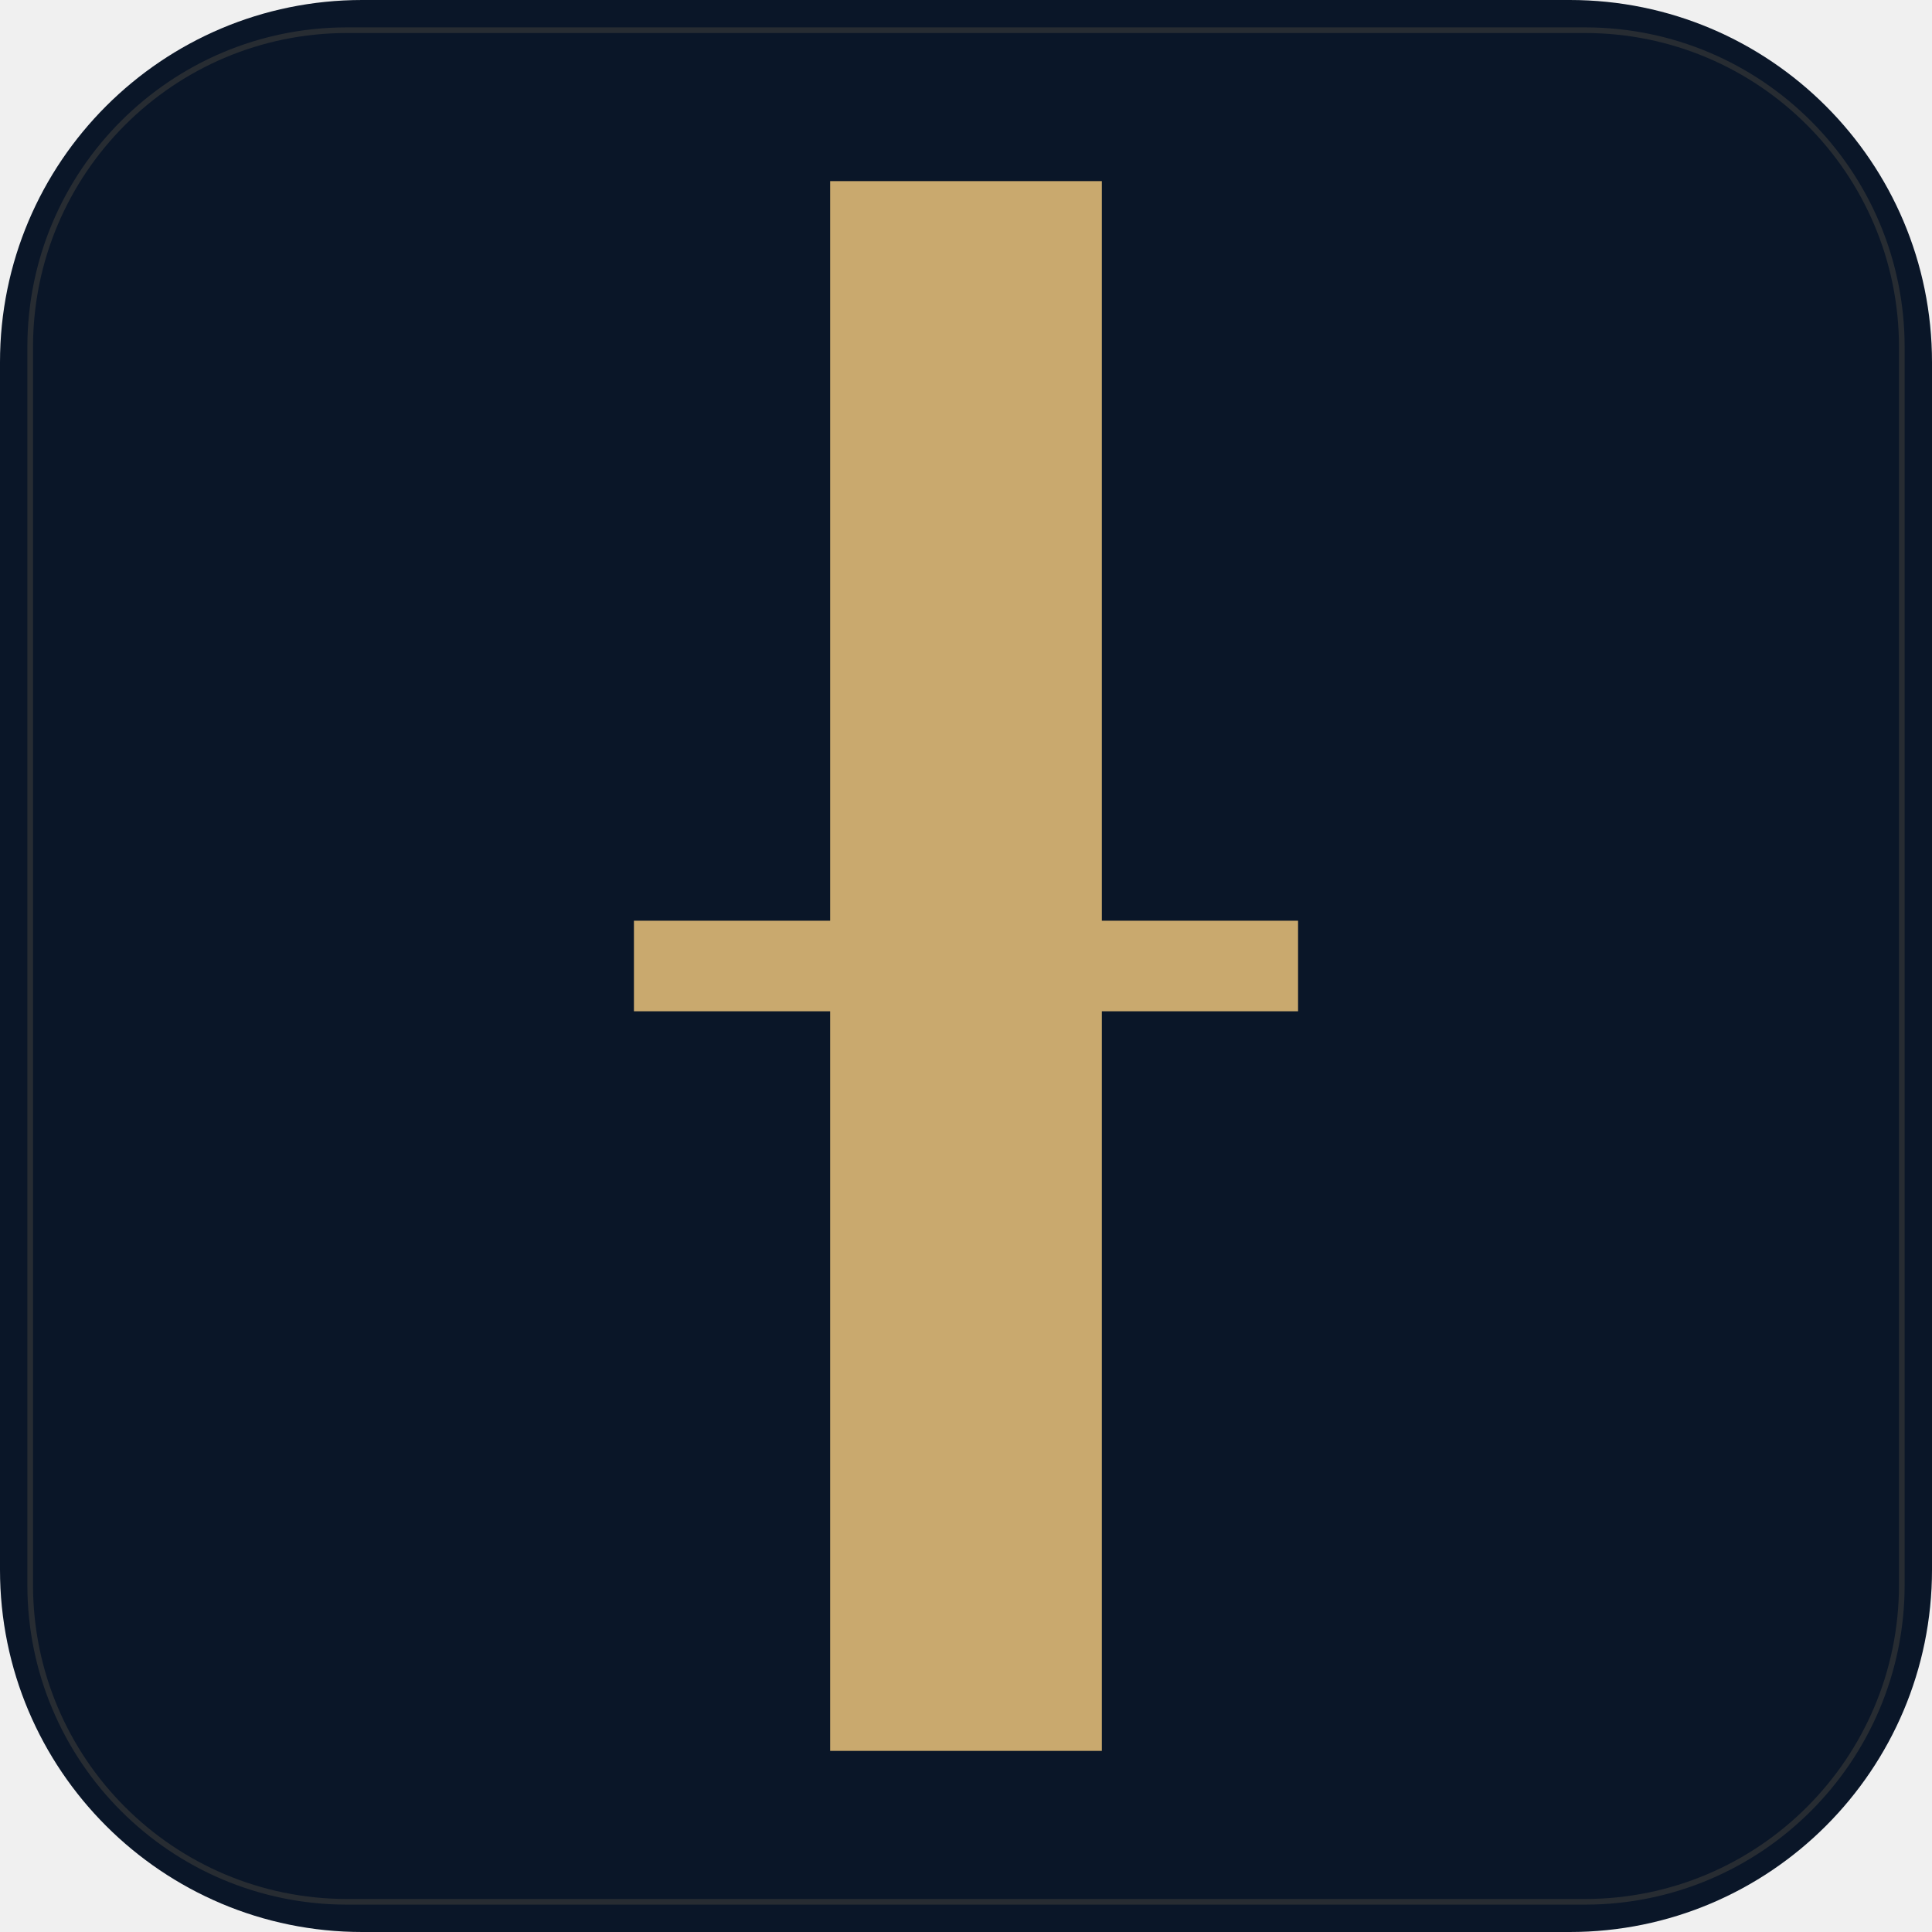
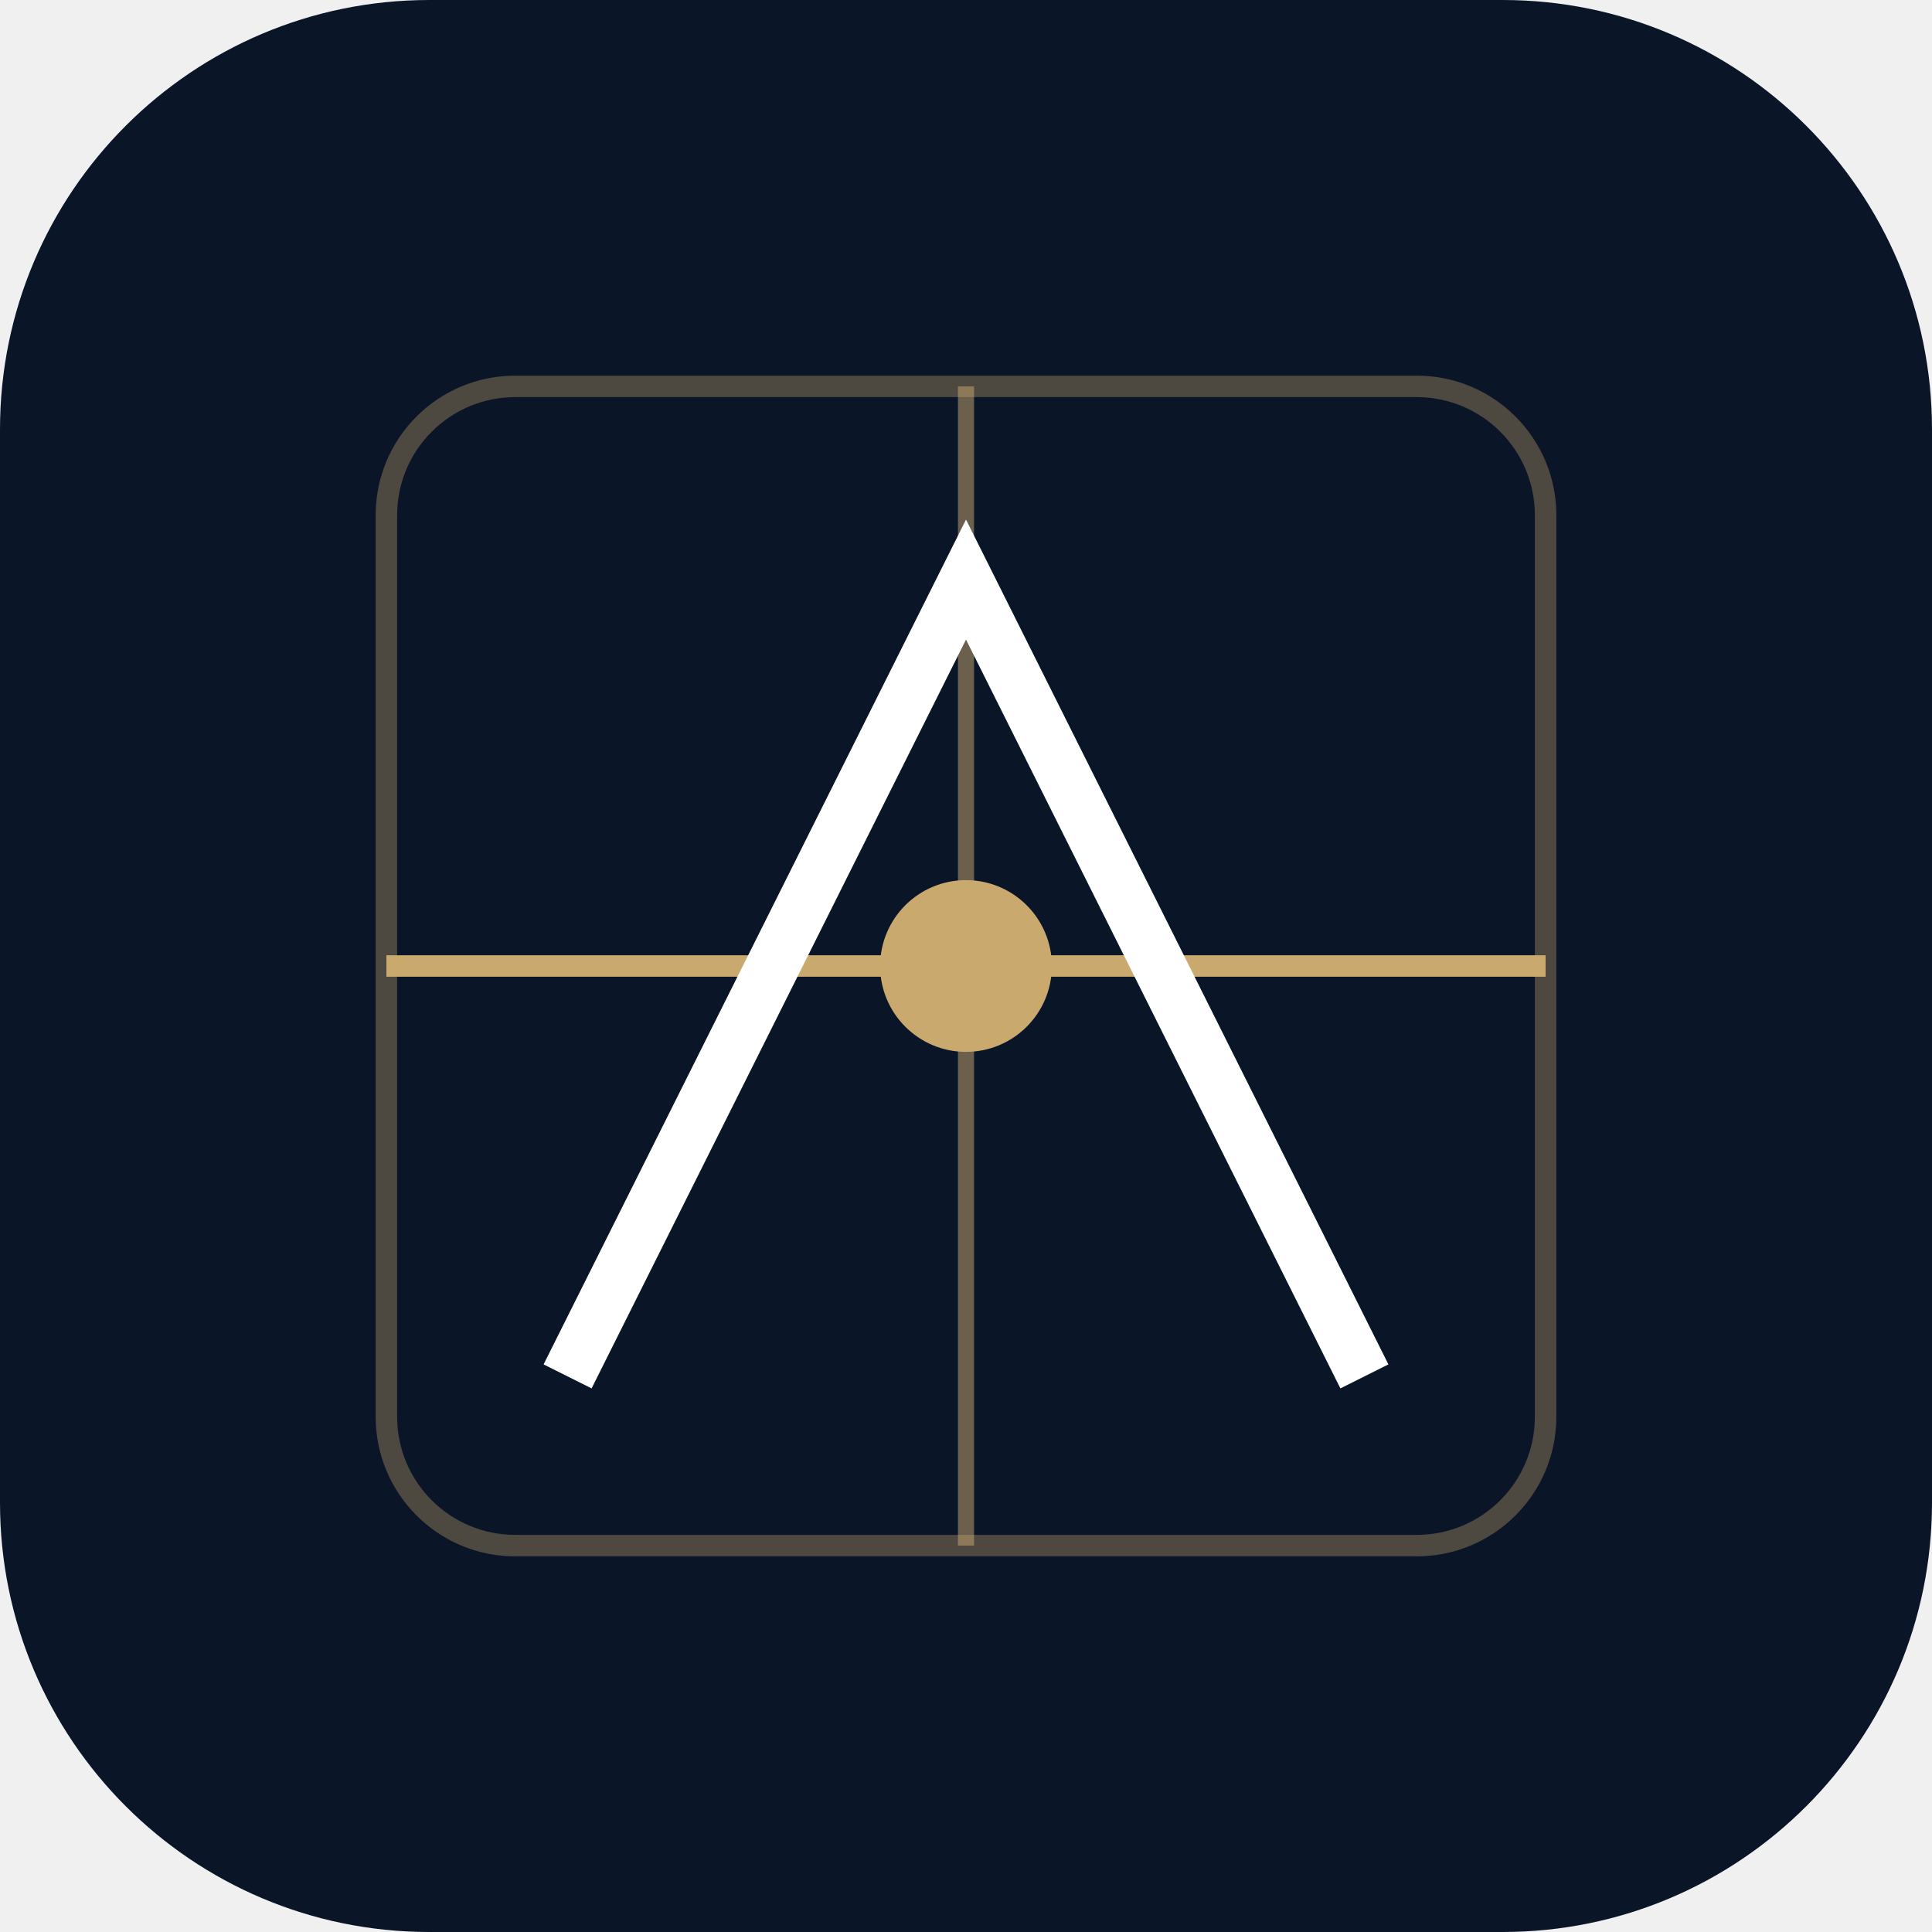
- <svg xmlns="http://www.w3.org/2000/svg" viewBox="0 0 512 512" fill="none">
-   <rect width="512" height="512" rx="96" fill="#0A1628" />
-   <rect x="8" y="8" width="496" height="496" rx="84" stroke="#C9A96E" stroke-width="1.5" opacity=".15" />
-   <rect x="220" y="48" width="72" height="416" fill="#C9A96E" />
-   <rect x="168" y="244" width="176" height="24" fill="#C9A96E" />
+ <svg xmlns="http://www.w3.org/2000/svg" viewBox="0 0 180 180" fill="none">
+   <rect width="180" height="180" rx="40" fill="#0A1628" />
+   <rect x="36" y="36" width="108" height="108" rx="12" stroke="#C9A96E" stroke-width="2" opacity="0.35" />
+   <line x1="36" y1="90" x2="144" y2="90" stroke="#C9A96E" stroke-width="2" />
+   <line x1="90" y1="36" x2="90" y2="144" stroke="#C9A96E" stroke-width="1.5" opacity="0.5" />
+   <path d="M54 126 L90 54 L126 126" stroke="#FFFFFF" stroke-width="5" stroke-linecap="square" />
+   <circle cx="90" cy="90" r="8" fill="#C9A96E" />
</svg>
